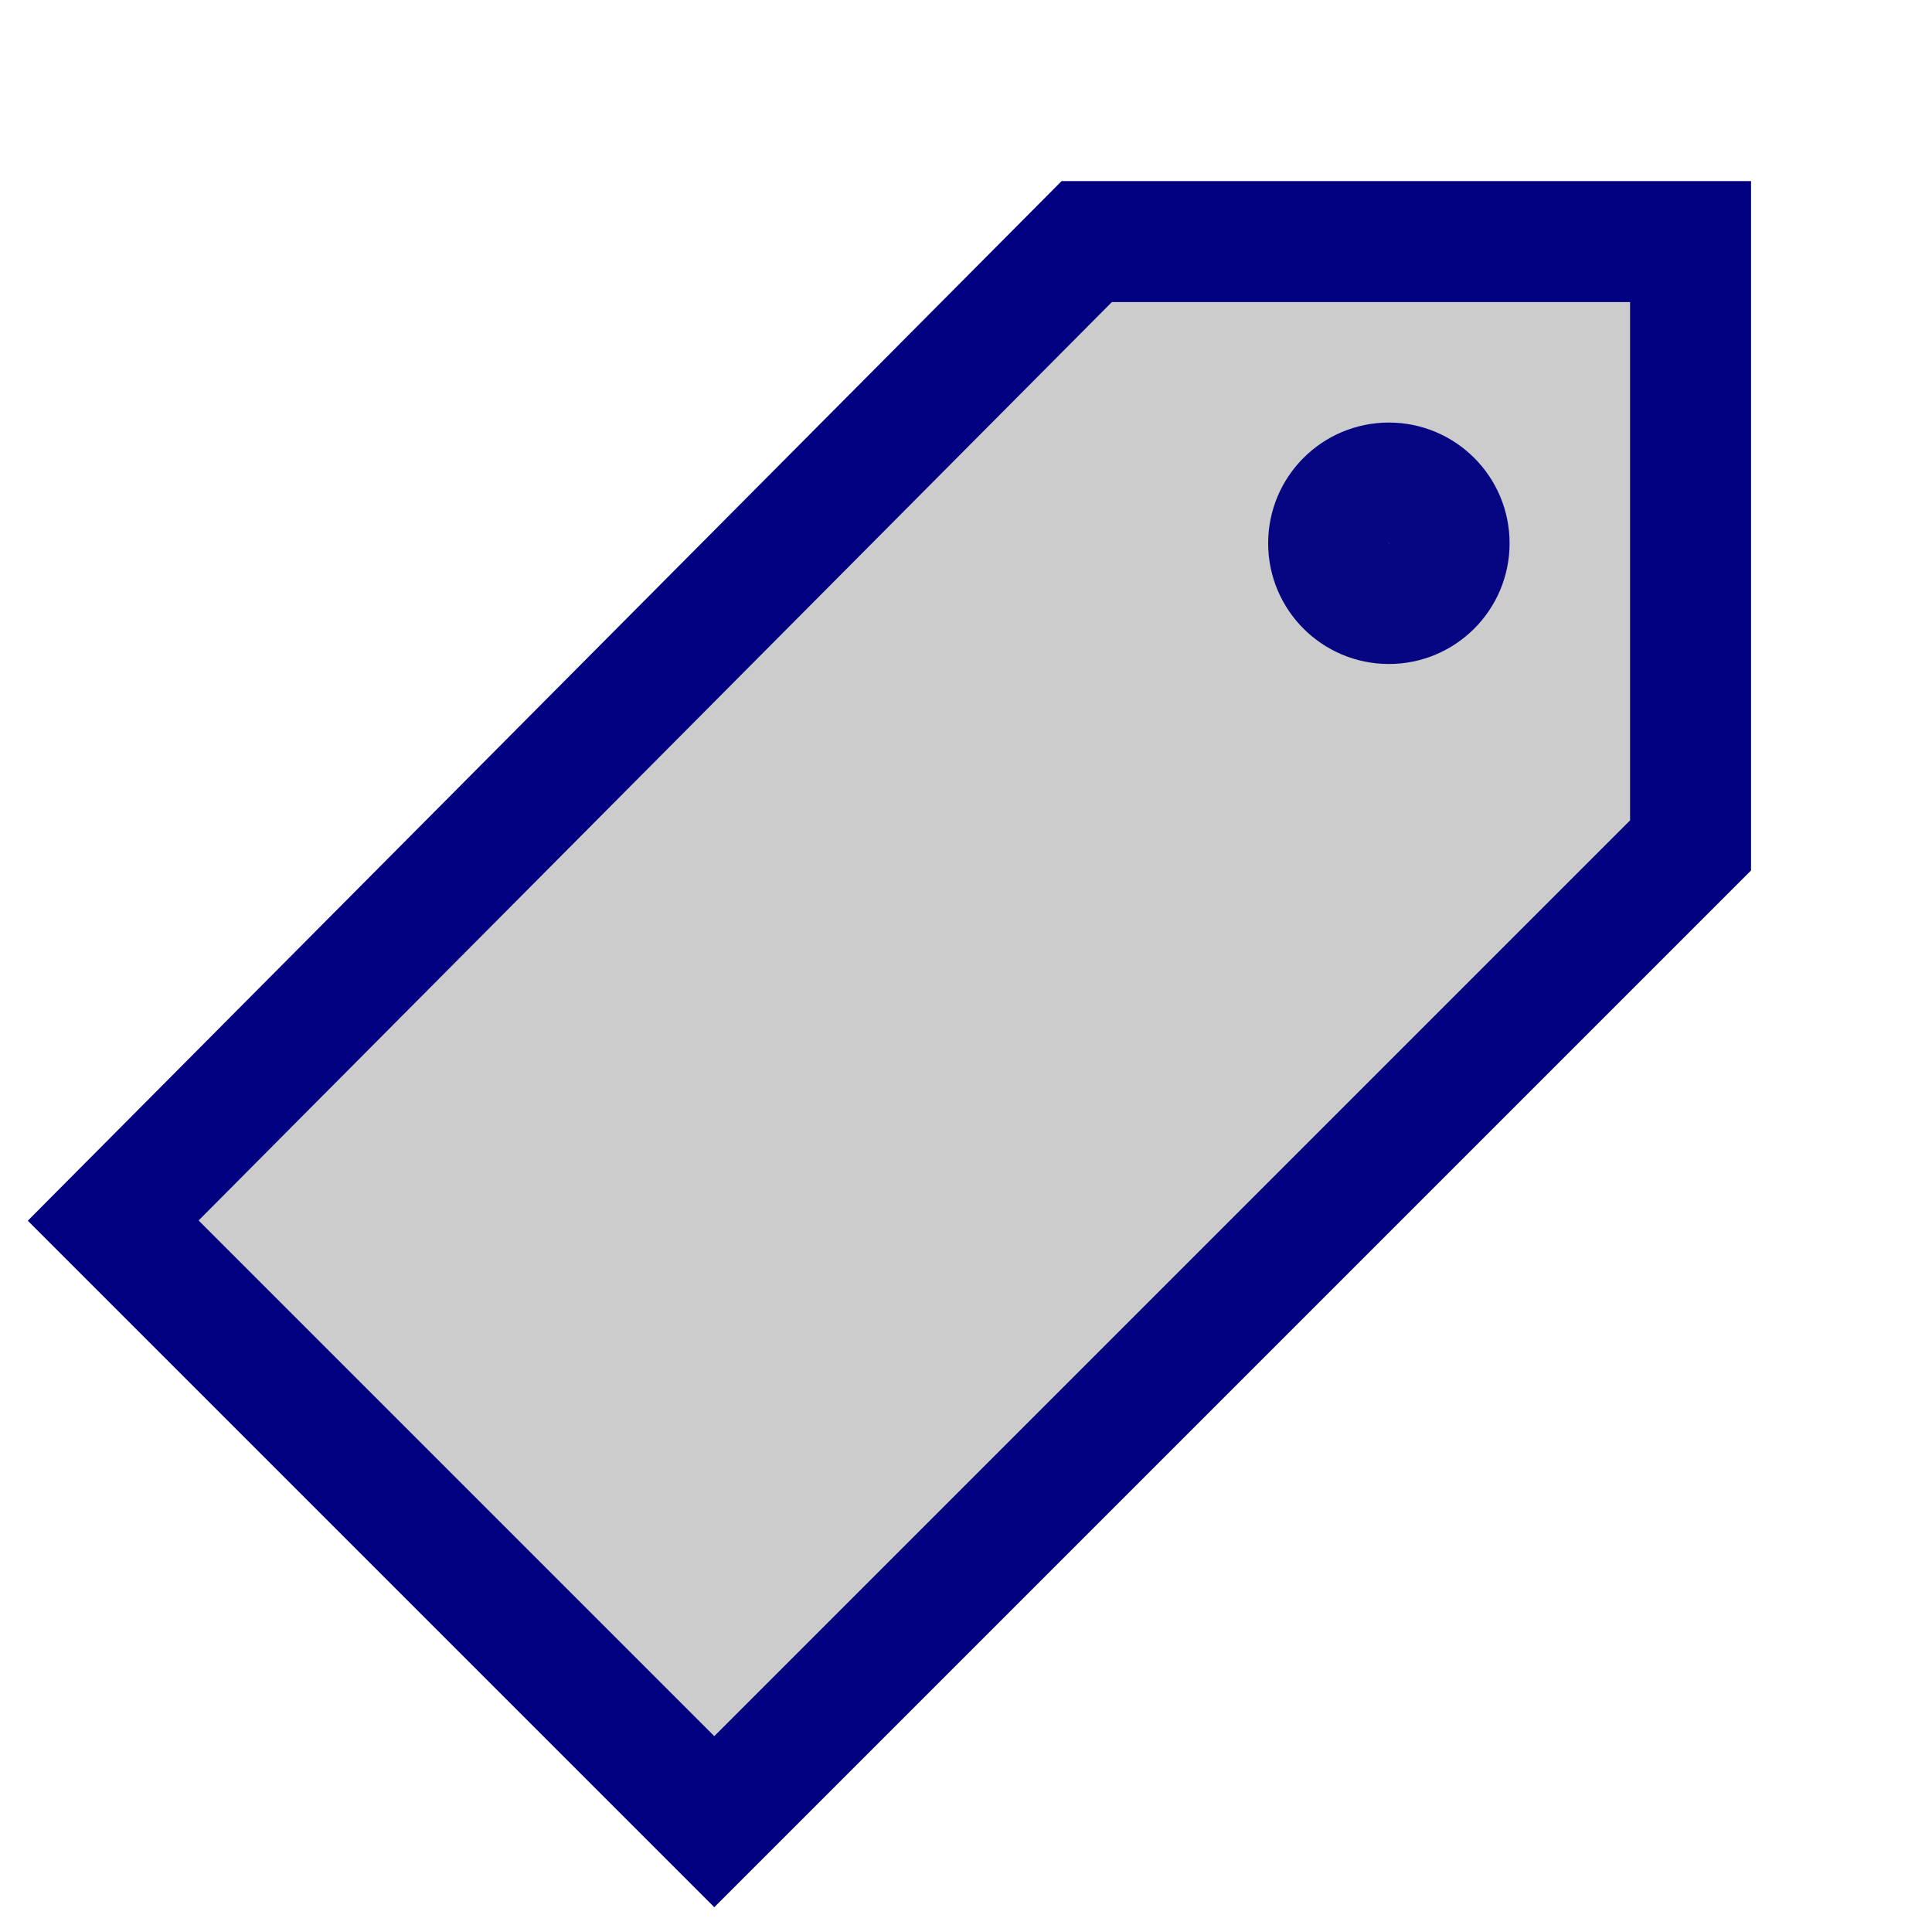
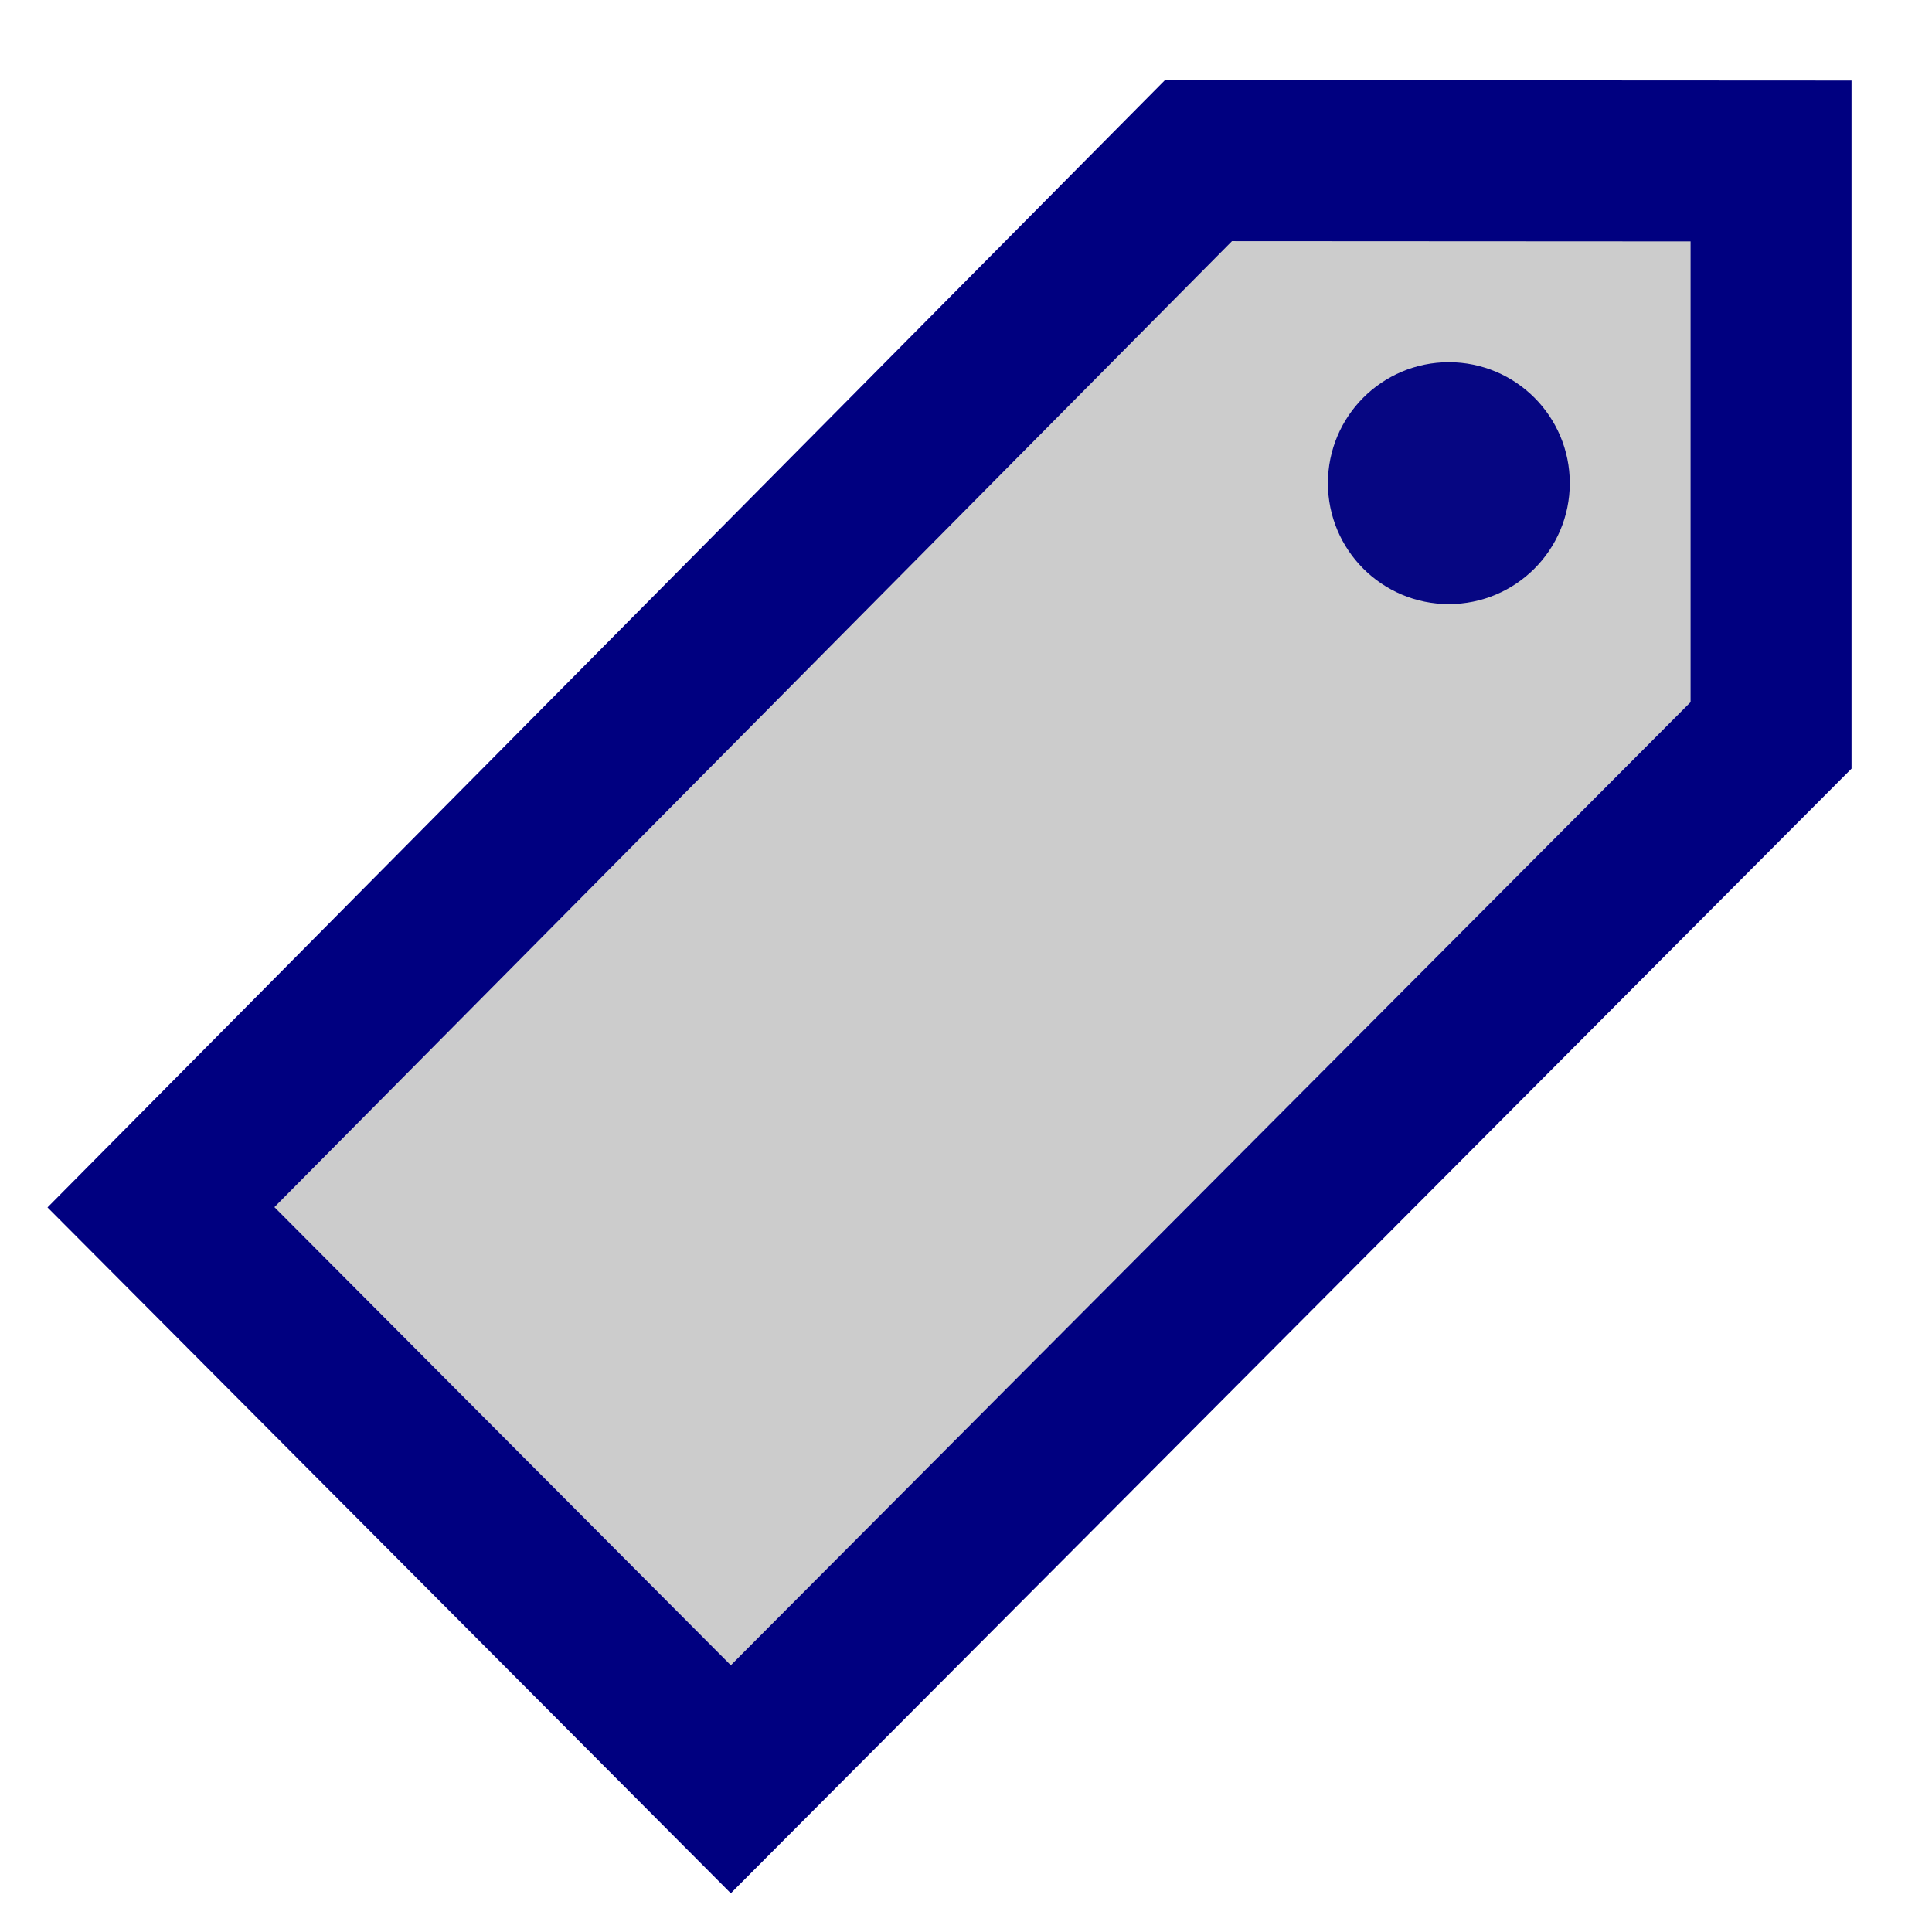
- <svg xmlns="http://www.w3.org/2000/svg" width="16" height="16" viewBox="0 0 4.233 4.233" version="1.1" id="svg1402">
+ <svg xmlns="http://www.w3.org/2000/svg" width="24" height="24" viewBox="0 0 6.35 6.35" version="1.1" id="svg1402">
  <defs id="defs1396" />
-   <g id="layer1" transform="translate(0,-292.7667)">
-     <path style="fill:#cccccc;stroke:#000080;stroke-width:0.265px;stroke-linecap:butt;stroke-linejoin:miter;stroke-opacity:1" d="m 3.704,293.296 v 1.323 L 1.565,296.758 0.248,295.441 2.381,293.296 Z" id="path1949" />
-     <circle style="opacity:0.97;fill:#e6e6e6;fill-opacity:1;fill-rule:nonzero;stroke:#000080;stroke-width:0.265;stroke-linecap:butt;stroke-miterlimit:4;stroke-dasharray:none;stroke-dashoffset:0;stroke-opacity:1" id="path1957" cx="3.043" cy="293.957" r="0.132" />
+   <g id="layer1" transform="translate(0,-290.65)">
+     <path style="fill:#cccccc;stroke:#000080;stroke-width:0.529;stroke-linecap:butt;stroke-linejoin:miter;stroke-miterlimit:4;stroke-dasharray:none;stroke-opacity:1" d="m 5.821,291.179 v 1.888 l -3.419,3.431 -1.873,-1.88 3.41,-3.44 z" id="path1949" />
+     <circle style="opacity:0.97;fill:#000080;fill-opacity:1;fill-rule:nonzero;stroke:#000080;stroke-width:0.265;stroke-linecap:butt;stroke-miterlimit:4;stroke-dasharray:none;stroke-dashoffset:0;stroke-opacity:1" id="path1957" cx="4.762" cy="292.238" r="0.265" />
  </g>
</svg>
